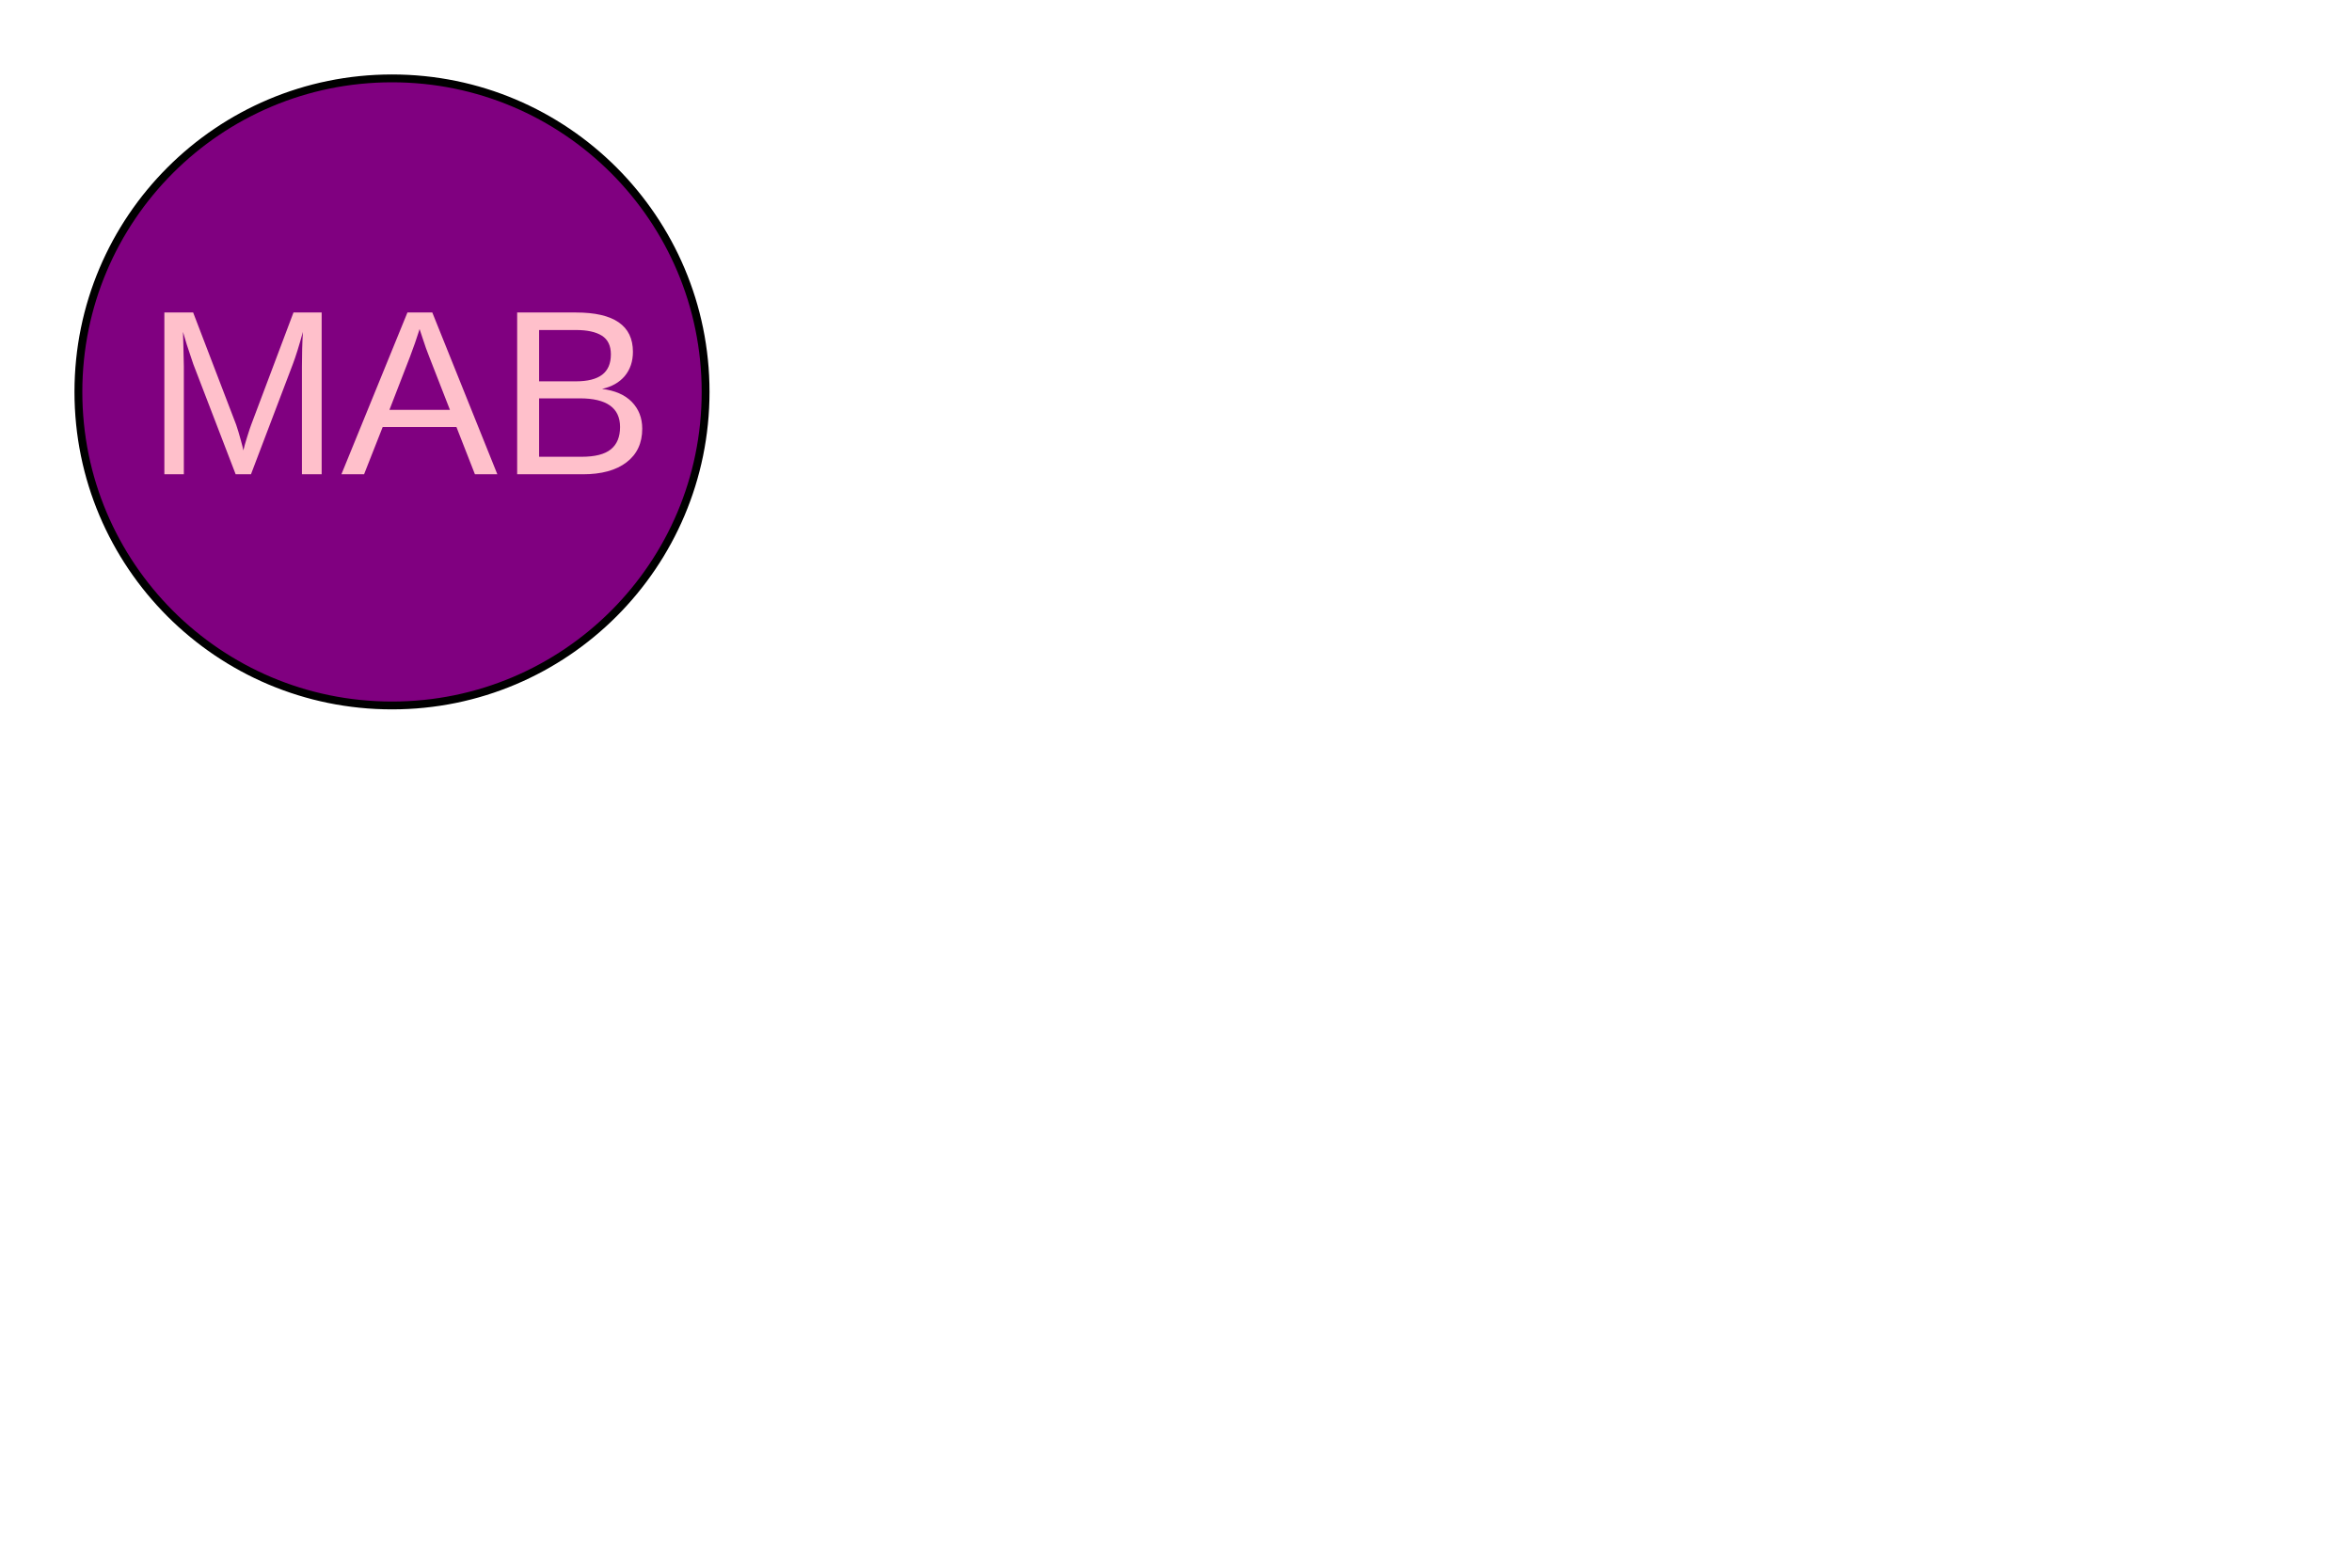
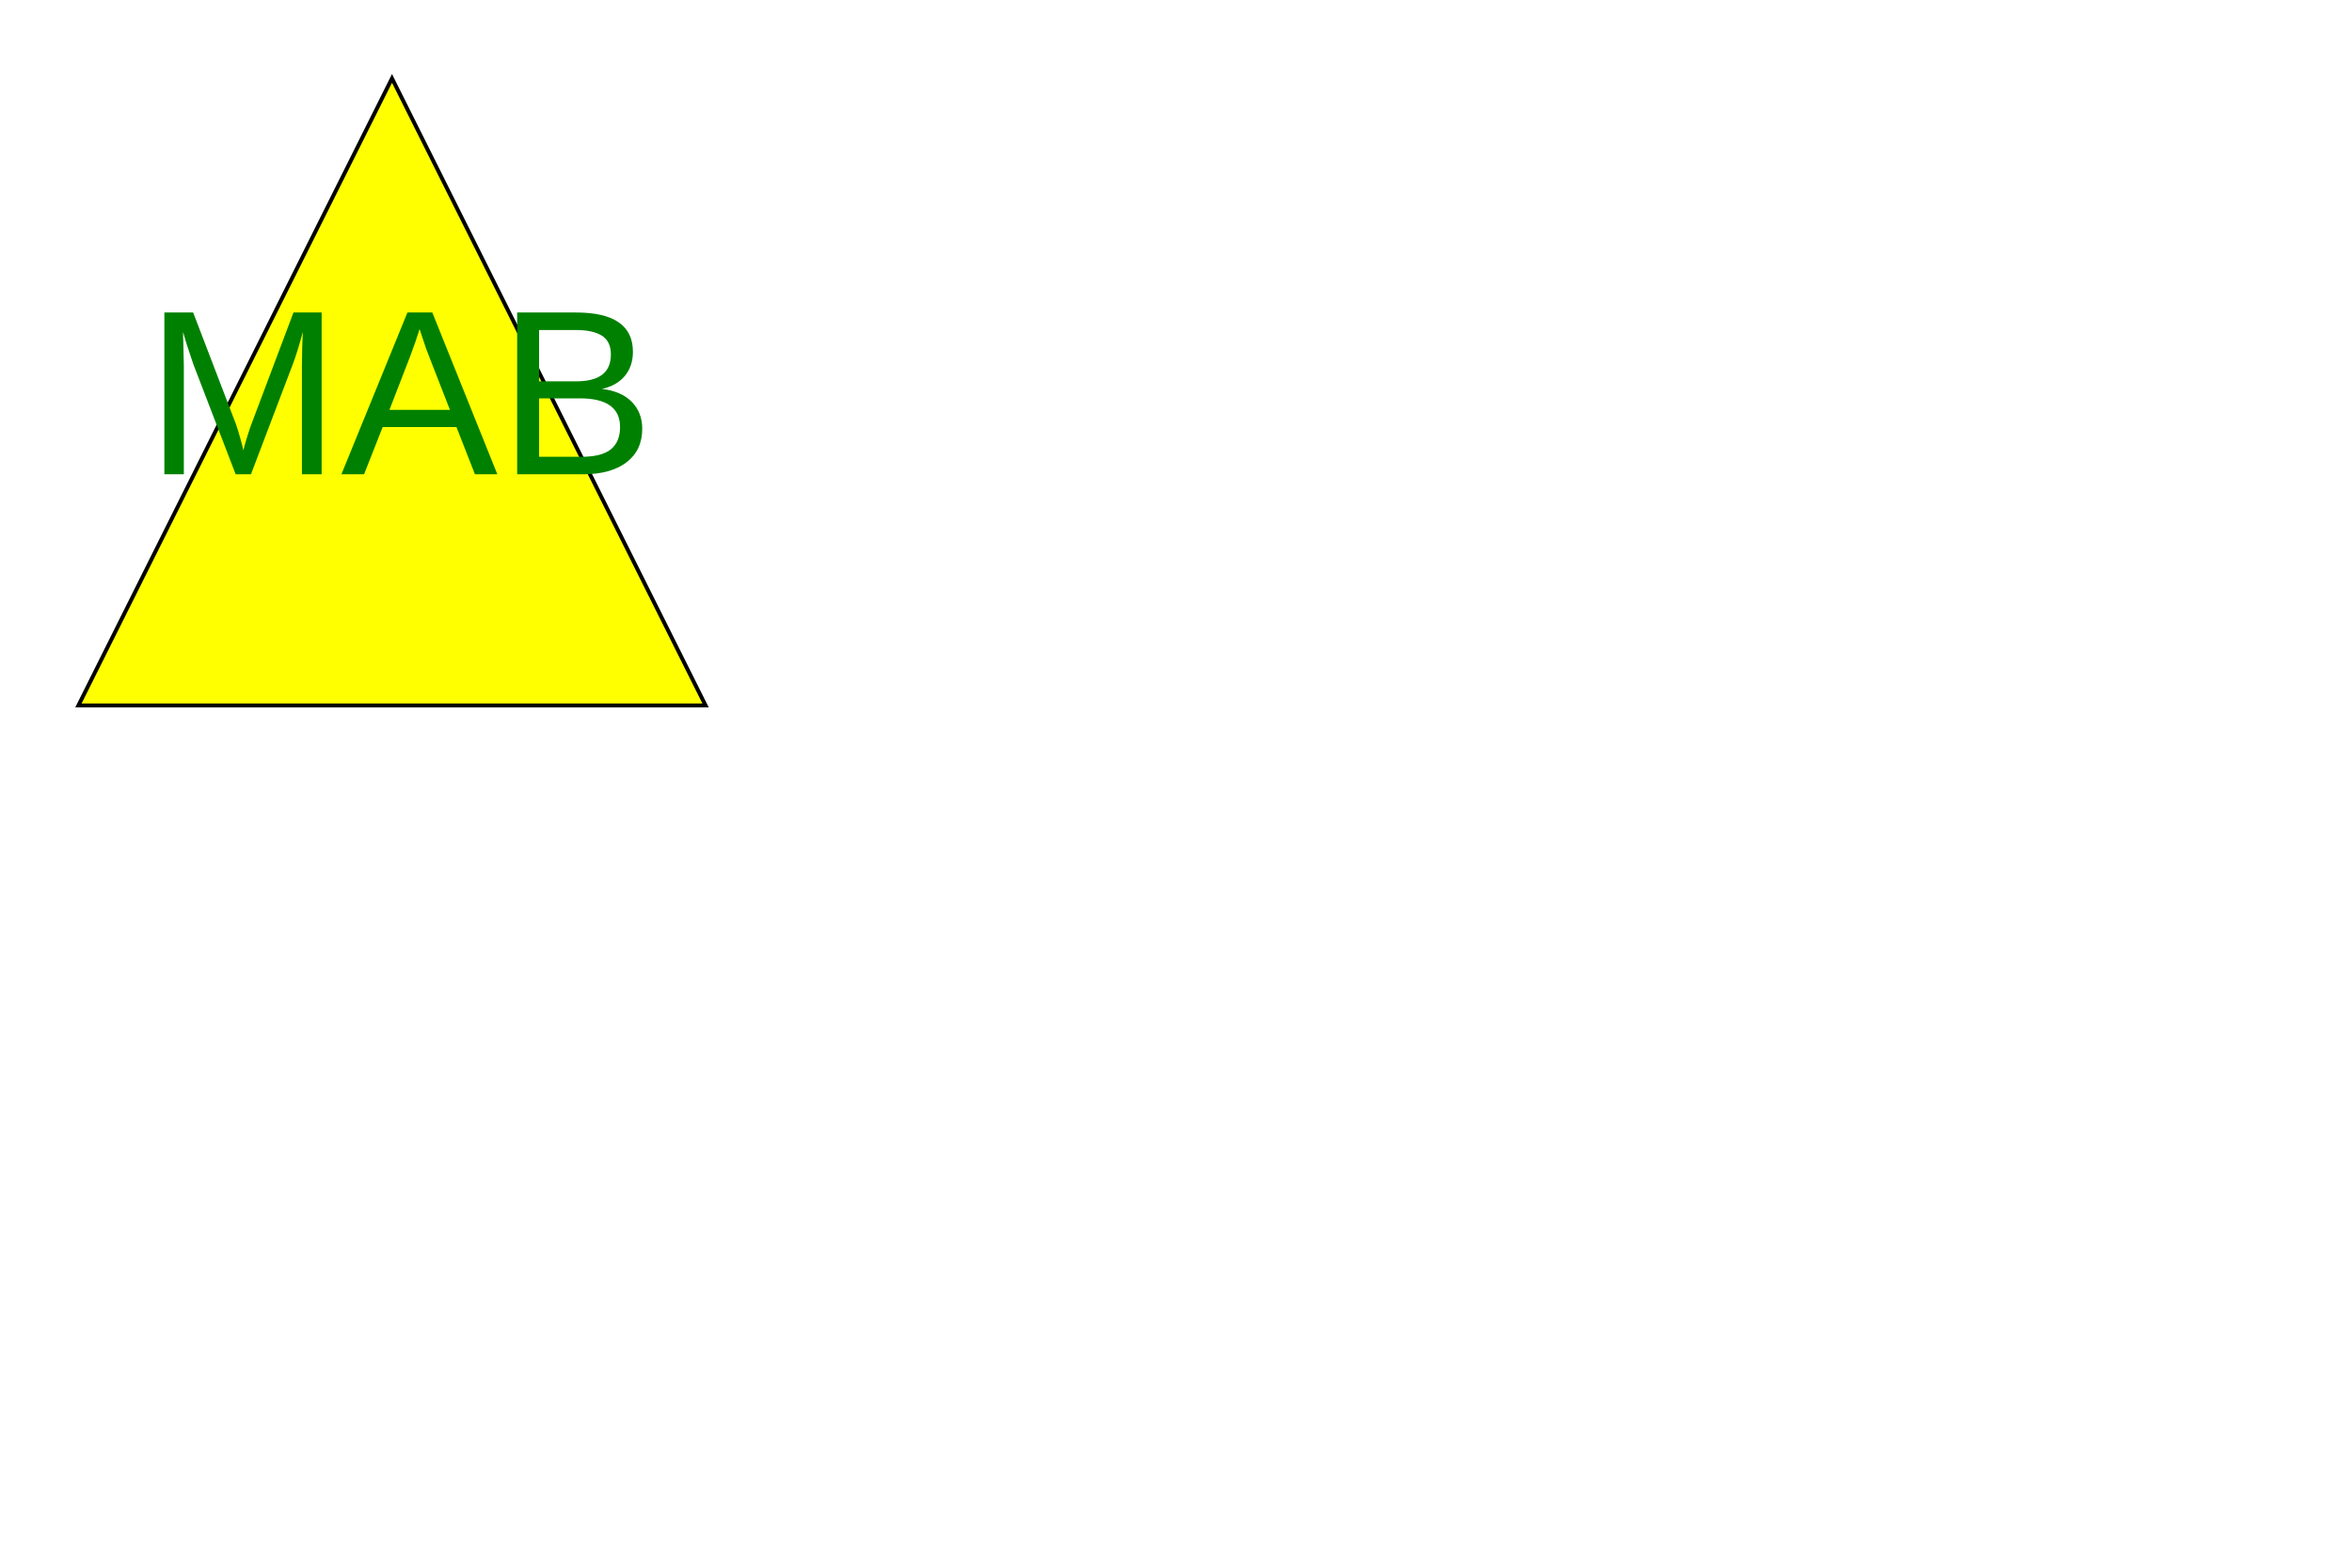
<svg xmlns="http://www.w3.org/2000/svg" width="300" height="200">
-   <circle cx="50" cy="50" r="40" stroke="black" stroke-width="1" fill="purple" />
-   <text x="17%" y="26%" fill="pink" font-size="30" font-family="Arial" text-anchor="middle" dominant-baseline="middle">MAB</text>
+   <polygon points="50,10 10,90 90,90" stroke="black" stroke-width=".5" fill="yellow" />
+   <text x="17%" y="26%" fill="green" font-size="30" font-family="Arial" text-anchor="middle" dominant-baseline="middle">MAB</text>
</svg>
